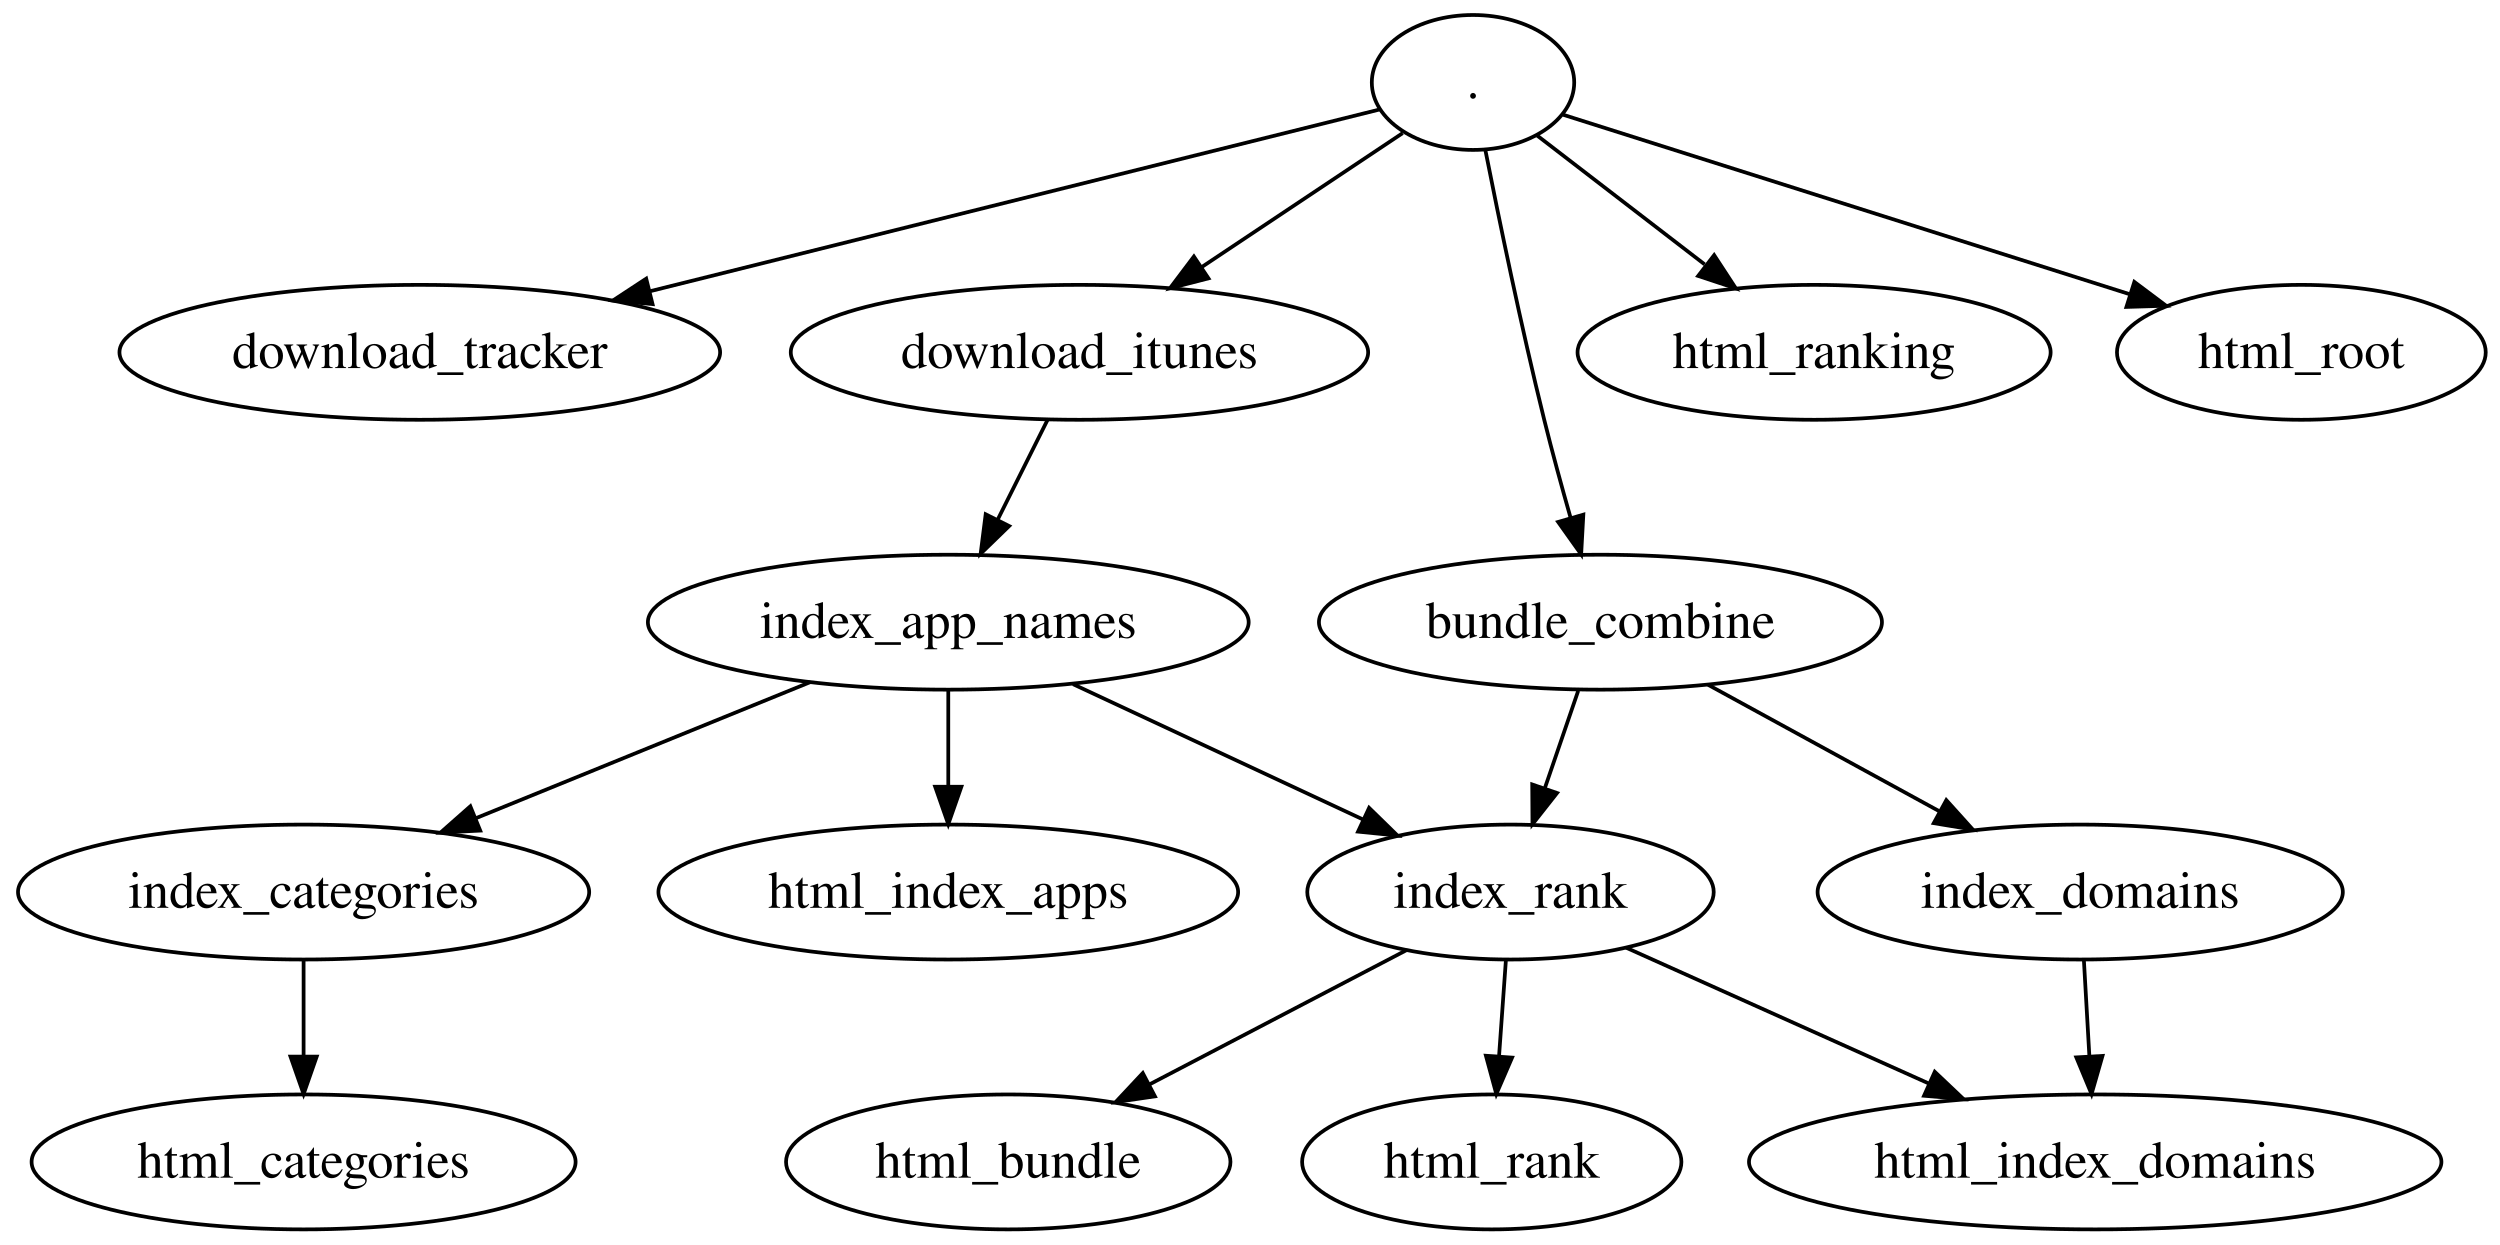
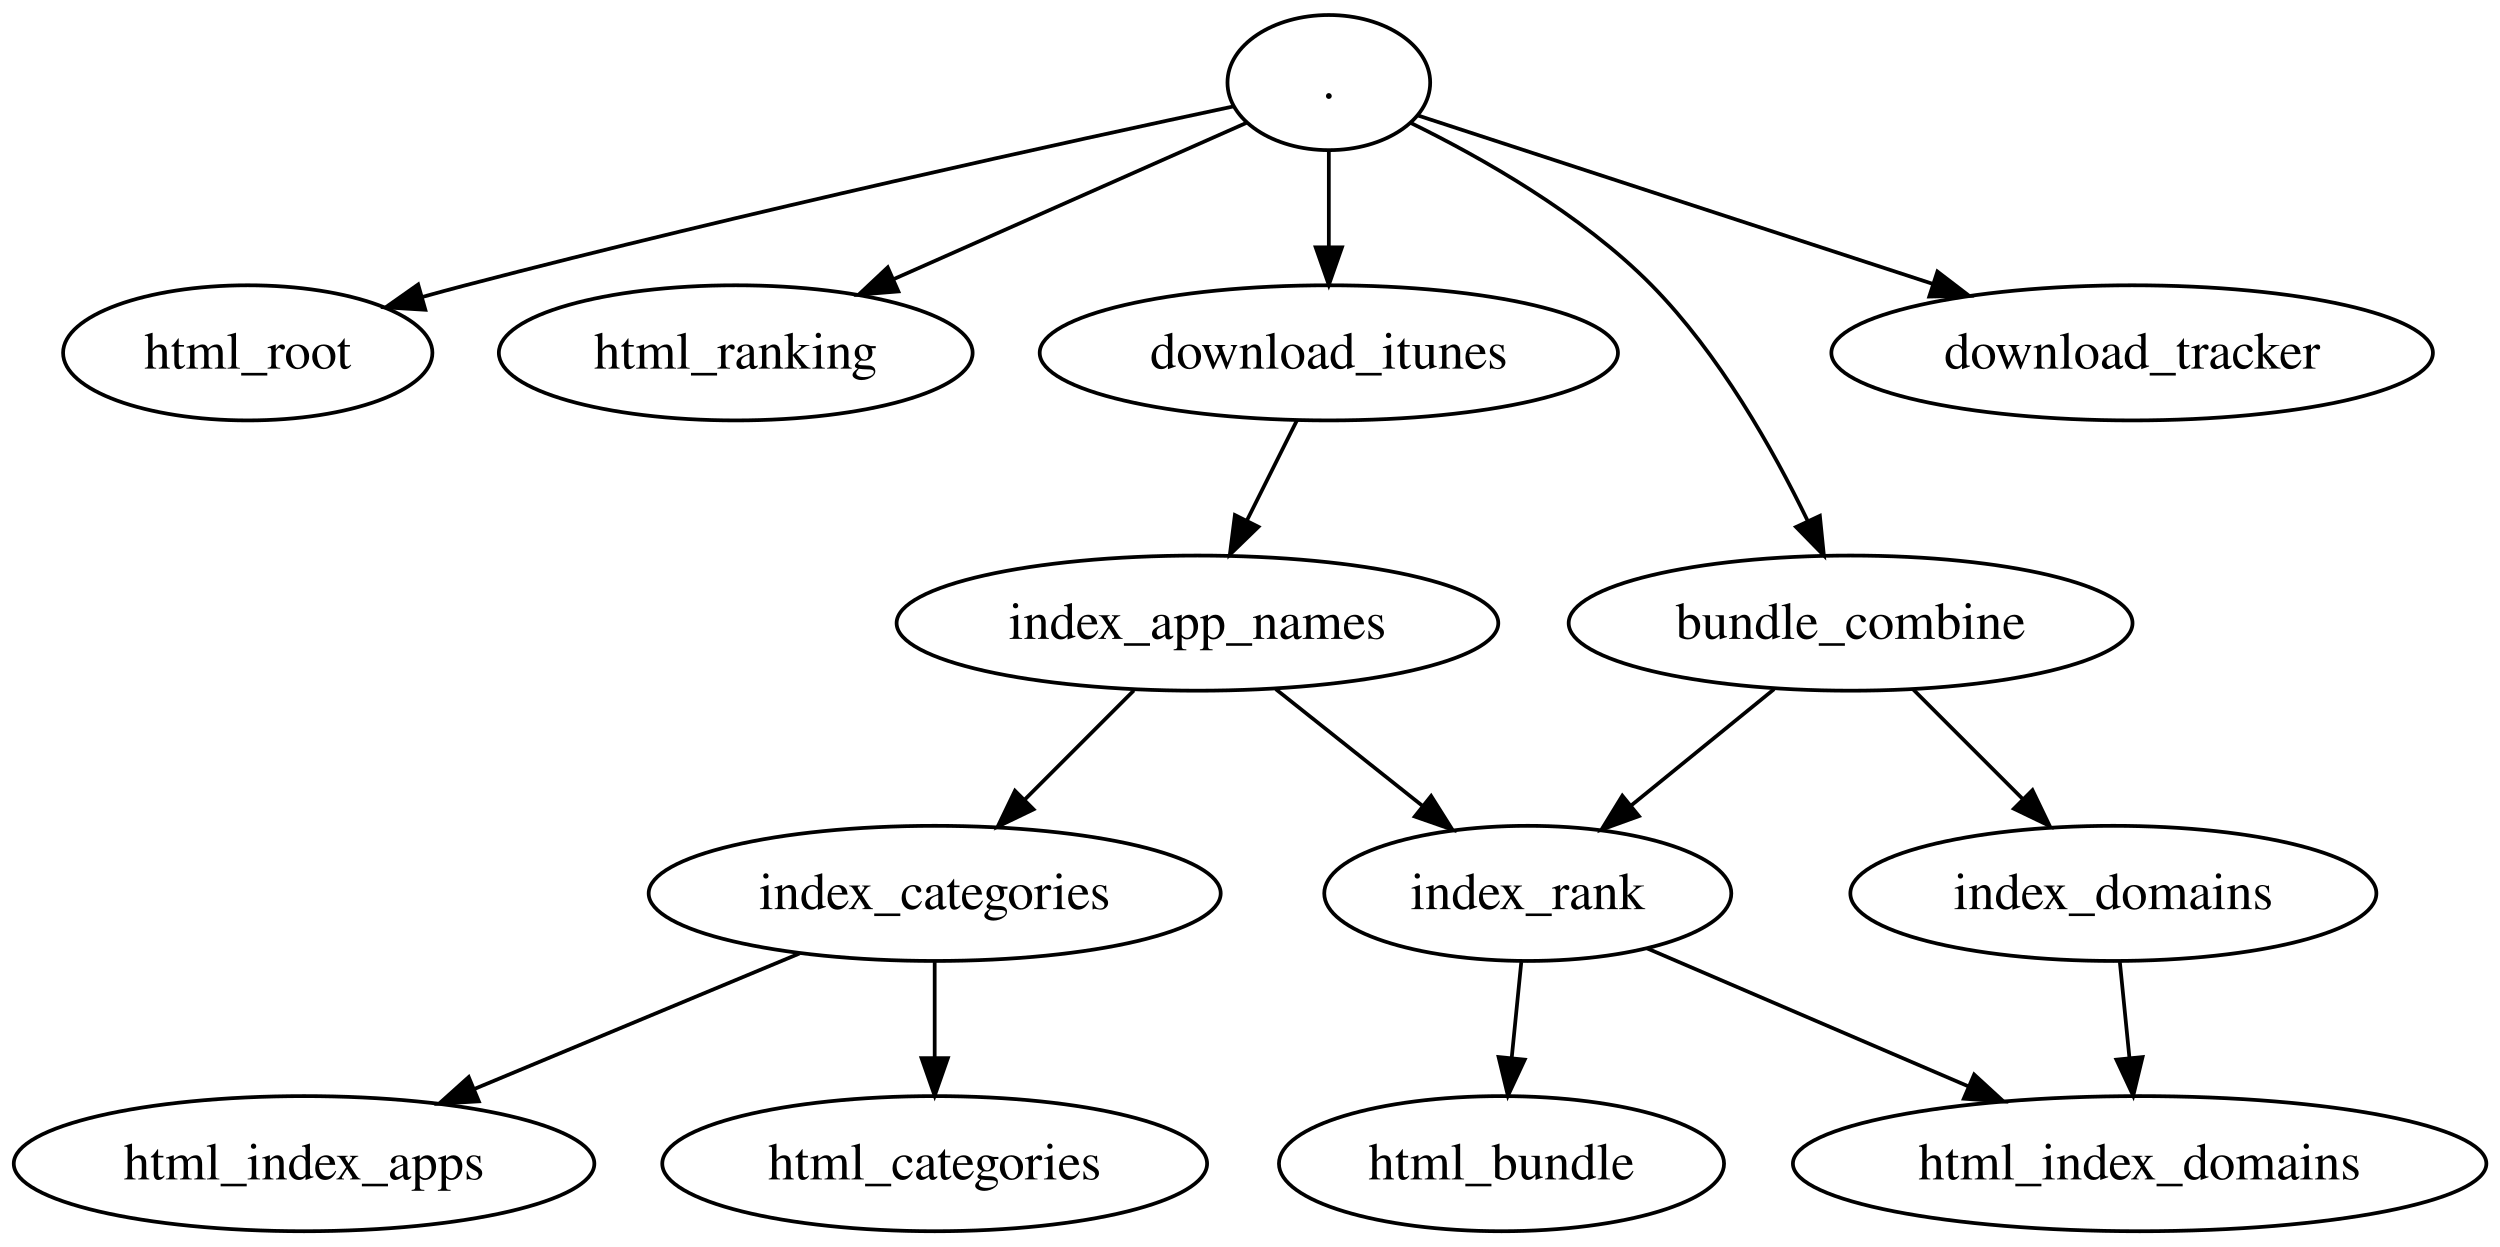
- <svg xmlns="http://www.w3.org/2000/svg" width="667pt" height="332pt" viewBox="0.00 0.00 667.00 332.00">
+ <svg xmlns="http://www.w3.org/2000/svg" width="666pt" height="332pt" viewBox="0.00 0.00 666.00 332.00">
  <g id="graph1" class="graph" transform="scale(1 1) rotate(0) translate(4 328)">
-     <polygon fill="white" stroke="white" points="-4,5 -4,-328 664,-328 664,5 -4,5" />
+     <polygon fill="white" stroke="white" points="-4,5 -4,-328 663,-328 663,5 -4,5" />
    <g id="node1" class="node">
-       <ellipse fill="none" stroke="black" cx="389" cy="-306" rx="27" ry="18" />
-       <text text-anchor="middle" x="389" y="-301.8" font-family="Times,serif" font-size="14.00">.</text>
+       <ellipse fill="none" stroke="black" cx="350" cy="-306" rx="27" ry="18" />
+       <text text-anchor="middle" x="350" y="-301.8" font-family="Times,serif" font-size="14.00">.</text>
    </g>
    <g id="node3" class="node">
-       <ellipse fill="none" stroke="black" cx="108" cy="-234" rx="80.128" ry="18" />
-       <text text-anchor="middle" x="108" y="-229.8" font-family="Times,serif" font-size="14.00">download_tracker</text>
+       <ellipse fill="none" stroke="black" cx="62" cy="-234" rx="49.193" ry="18" />
+       <text text-anchor="middle" x="62" y="-229.8" font-family="Times,serif" font-size="14.00">html_root</text>
    </g>
    <g id="edge2" class="edge">
-       <path fill="none" stroke="black" d="M364.063,-298.788C320.739,-287.996 230.38,-265.486 169.44,-250.305" />
-       <polygon fill="black" stroke="black" points="170.098,-246.862 159.549,-247.841 168.406,-253.655 170.098,-246.862" />
+       <path fill="none" stroke="black" d="M324.697,-299.678C282.214,-290.628 193.935,-271.336 120,-252 116.225,-251.013 112.323,-249.953 108.41,-248.864" />
+       <polygon fill="black" stroke="black" points="109.304,-245.48 98.728,-246.118 107.394,-252.214 109.304,-245.48" />
    </g>
    <g id="node5" class="node">
-       <ellipse fill="none" stroke="black" cx="284" cy="-234" rx="77.023" ry="18" />
-       <text text-anchor="middle" x="284" y="-229.8" font-family="Times,serif" font-size="14.00">download_itunes</text>
+       <ellipse fill="none" stroke="black" cx="192" cy="-234" rx="63.108" ry="18" />
+       <text text-anchor="middle" x="192" y="-229.8" font-family="Times,serif" font-size="14.00">html_ranking</text>
    </g>
    <g id="edge4" class="edge">
-       <path fill="none" stroke="black" d="M370.228,-292.485C355.324,-282.55 334.132,-268.422 316.487,-256.658" />
-       <polygon fill="black" stroke="black" points="318.415,-253.737 308.153,-251.102 314.532,-259.561 318.415,-253.737" />
+       <path fill="none" stroke="black" d="M328.031,-295.267C303.853,-284.555 264.414,-267.082 234.212,-253.702" />
+       <polygon fill="black" stroke="black" points="235.322,-250.365 224.762,-249.515 232.487,-256.765 235.322,-250.365" />
    </g>
    <g id="node7" class="node">
-       <ellipse fill="none" stroke="black" cx="423" cy="-162" rx="75.106" ry="18" />
-       <text text-anchor="middle" x="423" y="-157.8" font-family="Times,serif" font-size="14.00">bundle_combine</text>
+       <ellipse fill="none" stroke="black" cx="350" cy="-234" rx="77.023" ry="18" />
+       <text text-anchor="middle" x="350" y="-229.8" font-family="Times,serif" font-size="14.00">download_itunes</text>
    </g>
    <g id="edge6" class="edge">
-       <path fill="none" stroke="black" d="M392.312,-287.862C395.867,-269.884 401.84,-240.843 408,-216 410.127,-207.422 412.673,-198.129 415.059,-189.757" />
-       <polygon fill="black" stroke="black" points="418.433,-190.689 417.85,-180.11 411.709,-188.743 418.433,-190.689" />
+       <path fill="none" stroke="black" d="M350,-287.697C350,-279.983 350,-270.712 350,-262.112" />
+       <polygon fill="black" stroke="black" points="353.5,-262.104 350,-252.104 346.5,-262.104 353.5,-262.104" />
+     </g>
+     <g id="node9" class="node">
+       <ellipse fill="none" stroke="black" cx="489" cy="-162" rx="75.106" ry="18" />
+       <text text-anchor="middle" x="489" y="-157.8" font-family="Times,serif" font-size="14.00">bundle_combine</text>
+     </g>
+     <g id="edge8" class="edge">
+       <path fill="none" stroke="black" d="M371.786,-295.269C390.483,-286.116 417.294,-270.993 436,-252 453.946,-233.779 468.309,-208.337 477.532,-189.32" />
+       <polygon fill="black" stroke="black" points="480.809,-190.574 481.878,-180.033 474.469,-187.607 480.809,-190.574" />
    </g>
    <g id="node29" class="node">
-       <ellipse fill="none" stroke="black" cx="480" cy="-234" rx="63.108" ry="18" />
-       <text text-anchor="middle" x="480" y="-229.8" font-family="Times,serif" font-size="14.00">html_ranking</text>
+       <ellipse fill="none" stroke="black" cx="564" cy="-234" rx="80.128" ry="18" />
+       <text text-anchor="middle" x="564" y="-229.8" font-family="Times,serif" font-size="14.00">download_tracker</text>
    </g>
    <g id="edge30" class="edge">
-       <path fill="none" stroke="black" d="M406.116,-291.834C418.684,-282.166 436.061,-268.799 450.805,-257.457" />
-       <polygon fill="black" stroke="black" points="453.334,-259.928 459.126,-251.057 449.066,-254.38 453.334,-259.928" />
-     </g>
-     <g id="node31" class="node">
-       <ellipse fill="none" stroke="black" cx="610" cy="-234" rx="49.193" ry="18" />
-       <text text-anchor="middle" x="610" y="-229.8" font-family="Times,serif" font-size="14.00">html_root</text>
-     </g>
-     <g id="edge32" class="edge">
-       <path fill="none" stroke="black" d="M413.072,-297.376C449.237,-285.92 518.243,-264.063 564.199,-249.507" />
-       <polygon fill="black" stroke="black" points="565.444,-252.784 573.921,-246.428 563.331,-246.111 565.444,-252.784" />
-     </g>
-     <g id="node9" class="node">
-       <ellipse fill="none" stroke="black" cx="249" cy="-162" rx="80.146" ry="18" />
-       <text text-anchor="middle" x="249" y="-157.8" font-family="Times,serif" font-size="14.00">index_app_names</text>
-     </g>
-     <g id="edge8" class="edge">
-       <path fill="none" stroke="black" d="M275.527,-216.055C271.503,-208.007 266.602,-198.205 262.113,-189.226" />
-       <polygon fill="black" stroke="black" points="265.24,-187.654 257.638,-180.275 258.979,-190.785 265.24,-187.654" />
+       <path fill="none" stroke="black" d="M373.719,-297.241C406.6,-286.486 466.94,-266.749 510.878,-252.376" />
+       <polygon fill="black" stroke="black" points="512.131,-255.649 520.547,-249.214 509.954,-248.996 512.131,-255.649" />
    </g>
    <g id="node11" class="node">
-       <ellipse fill="none" stroke="black" cx="399" cy="-90" rx="54.219" ry="18" />
-       <text text-anchor="middle" x="399" y="-85.8" font-family="Times,serif" font-size="14.00">index_rank</text>
+       <ellipse fill="none" stroke="black" cx="315" cy="-162" rx="80.146" ry="18" />
+       <text text-anchor="middle" x="315" y="-157.8" font-family="Times,serif" font-size="14.00">index_app_names</text>
    </g>
    <g id="edge10" class="edge">
-       <path fill="none" stroke="black" d="M417.067,-143.697C414.394,-135.898 411.174,-126.509 408.199,-117.829" />
-       <polygon fill="black" stroke="black" points="411.418,-116.429 404.864,-108.104 404.797,-118.699 411.418,-116.429" />
+       <path fill="none" stroke="black" d="M341.527,-216.055C337.503,-208.007 332.602,-198.205 328.113,-189.226" />
+       <polygon fill="black" stroke="black" points="331.24,-187.654 323.638,-180.275 324.979,-190.785 331.24,-187.654" />
    </g>
    <g id="node13" class="node">
-       <ellipse fill="none" stroke="black" cx="551" cy="-90" rx="70.067" ry="18" />
-       <text text-anchor="middle" x="551" y="-85.8" font-family="Times,serif" font-size="14.00">index_domains</text>
+       <ellipse fill="none" stroke="black" cx="403" cy="-90" rx="54.219" ry="18" />
+       <text text-anchor="middle" x="403" y="-85.8" font-family="Times,serif" font-size="14.00">index_rank</text>
    </g>
    <g id="edge12" class="edge">
-       <path fill="none" stroke="black" d="M451.726,-145.291C469.924,-135.338 493.656,-122.36 513.353,-111.588" />
-       <polygon fill="black" stroke="black" points="515.276,-114.526 522.37,-106.657 511.917,-108.384 515.276,-114.526" />
+       <path fill="none" stroke="black" d="M468.619,-144.411C457.21,-135.125 442.832,-123.421 430.444,-113.338" />
+       <polygon fill="black" stroke="black" points="432.608,-110.586 422.643,-106.988 428.189,-116.015 432.608,-110.586" />
+     </g>
+     <g id="node15" class="node">
+       <ellipse fill="none" stroke="black" cx="559" cy="-90" rx="70.067" ry="18" />
+       <text text-anchor="middle" x="559" y="-85.8" font-family="Times,serif" font-size="14.00">index_domains</text>
+     </g>
+     <g id="edge14" class="edge">
+       <path fill="none" stroke="black" d="M505.589,-144.411C514.352,-135.648 525.268,-124.732 534.943,-115.057" />
+       <polygon fill="black" stroke="black" points="537.448,-117.502 542.044,-107.956 532.498,-112.552 537.448,-117.502" />
+     </g>
+     <g id="edge18" class="edge">
+       <path fill="none" stroke="black" d="M335.855,-144.411C347.529,-135.125 362.242,-123.421 374.917,-113.338" />
+       <polygon fill="black" stroke="black" points="377.253,-115.952 382.901,-106.988 372.896,-110.474 377.253,-115.952" />
+     </g>
+     <g id="node16" class="node">
+       <ellipse fill="none" stroke="black" cx="245" cy="-90" rx="76.194" ry="18" />
+       <text text-anchor="middle" x="245" y="-85.8" font-family="Times,serif" font-size="14.00">index_categories</text>
+     </g>
+     <g id="edge20" class="edge">
+       <path fill="none" stroke="black" d="M298.055,-144.055C289.371,-135.371 278.644,-124.644 269.114,-115.114" />
+       <polygon fill="black" stroke="black" points="271.335,-112.385 261.789,-107.789 266.385,-117.335 271.335,-112.385" />
+     </g>
+     <g id="node24" class="node">
+       <ellipse fill="none" stroke="black" cx="396" cy="-18" rx="59.287" ry="18" />
+       <text text-anchor="middle" x="396" y="-13.8" font-family="Times,serif" font-size="14.00">html_bundle</text>
+     </g>
+     <g id="edge24" class="edge">
+       <path fill="none" stroke="black" d="M401.27,-71.697C400.498,-63.983 399.571,-54.712 398.711,-46.112" />
+       <polygon fill="black" stroke="black" points="402.188,-45.706 397.71,-36.104 395.223,-46.403 402.188,-45.706" />
+     </g>
+     <g id="node26" class="node">
+       <ellipse fill="none" stroke="black" cx="566" cy="-18" rx="92.371" ry="18" />
+       <text text-anchor="middle" x="566" y="-13.8" font-family="Times,serif" font-size="14.00">html_index_domains</text>
+     </g>
+     <g id="edge26" class="edge">
+       <path fill="none" stroke="black" d="M434.815,-75.337C459.181,-64.873 493.128,-50.295 520.384,-38.59" />
+       <polygon fill="black" stroke="black" points="521.912,-41.743 529.719,-34.581 519.149,-35.311 521.912,-41.743" />
+     </g>
+     <g id="edge28" class="edge">
+       <path fill="none" stroke="black" d="M560.73,-71.697C561.502,-63.983 562.429,-54.712 563.289,-46.112" />
+       <polygon fill="black" stroke="black" points="566.777,-46.403 564.29,-36.104 559.812,-45.706 566.777,-46.403" />
+     </g>
+     <g id="node18" class="node">
+       <ellipse fill="none" stroke="black" cx="77" cy="-18" rx="77.335" ry="18" />
+       <text text-anchor="middle" x="77" y="-13.8" font-family="Times,serif" font-size="14.00">html_index_apps</text>
    </g>
    <g id="edge16" class="edge">
-       <path fill="none" stroke="black" d="M282.29,-145.465C305.149,-134.797 335.587,-120.593 359.648,-109.364" />
-       <polygon fill="black" stroke="black" points="361.278,-112.466 368.859,-105.066 358.318,-106.123 361.278,-112.466" />
-     </g>
-     <g id="node15" class="node">
-       <ellipse fill="none" stroke="black" cx="249" cy="-90" rx="77.335" ry="18" />
-       <text text-anchor="middle" x="249" y="-85.8" font-family="Times,serif" font-size="14.00">html_index_apps</text>
-     </g>
-     <g id="edge14" class="edge">
-       <path fill="none" stroke="black" d="M249,-143.697C249,-135.983 249,-126.712 249,-118.112" />
-       <polygon fill="black" stroke="black" points="252.5,-118.104 249,-108.104 245.5,-118.104 252.5,-118.104" />
-     </g>
-     <g id="node18" class="node">
-       <ellipse fill="none" stroke="black" cx="77" cy="-90" rx="76.194" ry="18" />
-       <text text-anchor="middle" x="77" y="-85.8" font-family="Times,serif" font-size="14.00">index_categories</text>
-     </g>
-     <g id="edge18" class="edge">
-       <path fill="none" stroke="black" d="M212.102,-145.983C186.054,-135.382 150.967,-121.103 123.079,-109.753" />
-       <polygon fill="black" stroke="black" points="124.123,-106.399 113.542,-105.872 121.485,-112.883 124.123,-106.399" />
+       <path fill="none" stroke="black" d="M208.96,-73.983C183.604,-63.418 149.48,-49.2 122.285,-37.869" />
+       <polygon fill="black" stroke="black" points="123.558,-34.607 112.981,-33.992 120.865,-41.069 123.558,-34.607" />
    </g>
    <g id="node22" class="node">
-       <ellipse fill="none" stroke="black" cx="265" cy="-18" rx="59.287" ry="18" />
-       <text text-anchor="middle" x="265" y="-13.8" font-family="Times,serif" font-size="14.00">html_bundle</text>
+       <ellipse fill="none" stroke="black" cx="245" cy="-18" rx="72.571" ry="18" />
+       <text text-anchor="middle" x="245" y="-13.8" font-family="Times,serif" font-size="14.00">html_categories</text>
    </g>
    <g id="edge22" class="edge">
-       <path fill="none" stroke="black" d="M371.235,-74.496C351.38,-64.124 324.428,-50.045 302.64,-38.663" />
-       <polygon fill="black" stroke="black" points="304.138,-35.496 293.654,-33.968 300.897,-41.701 304.138,-35.496" />
-     </g>
-     <g id="node24" class="node">
-       <ellipse fill="none" stroke="black" cx="394" cy="-18" rx="50.596" ry="18" />
-       <text text-anchor="middle" x="394" y="-13.8" font-family="Times,serif" font-size="14.00">html_rank</text>
-     </g>
-     <g id="edge24" class="edge">
-       <path fill="none" stroke="black" d="M397.764,-71.697C397.213,-63.983 396.551,-54.712 395.937,-46.112" />
-       <polygon fill="black" stroke="black" points="399.425,-45.83 395.222,-36.104 392.443,-46.328 399.425,-45.83" />
-     </g>
-     <g id="node26" class="node">
-       <ellipse fill="none" stroke="black" cx="555" cy="-18" rx="92.371" ry="18" />
-       <text text-anchor="middle" x="555" y="-13.8" font-family="Times,serif" font-size="14.00">html_index_domains</text>
-     </g>
-     <g id="edge26" class="edge">
-       <path fill="none" stroke="black" d="M429.821,-75.17C452.913,-64.808 484.842,-50.481 510.674,-38.89" />
-       <polygon fill="black" stroke="black" points="512.197,-42.043 519.887,-34.756 509.331,-35.656 512.197,-42.043" />
-     </g>
-     <g id="edge28" class="edge">
-       <path fill="none" stroke="black" d="M551.989,-71.697C552.43,-63.983 552.959,-54.712 553.451,-46.112" />
-       <polygon fill="black" stroke="black" points="556.946,-46.288 554.023,-36.104 549.958,-45.888 556.946,-46.288" />
-     </g>
-     <g id="node20" class="node">
-       <ellipse fill="none" stroke="black" cx="77" cy="-18" rx="72.571" ry="18" />
-       <text text-anchor="middle" x="77" y="-13.8" font-family="Times,serif" font-size="14.00">html_categories</text>
-     </g>
-     <g id="edge20" class="edge">
-       <path fill="none" stroke="black" d="M77,-71.697C77,-63.983 77,-54.712 77,-46.112" />
-       <polygon fill="black" stroke="black" points="80.5,-46.104 77,-36.104 73.5,-46.104 80.5,-46.104" />
+       <path fill="none" stroke="black" d="M245,-71.697C245,-63.983 245,-54.712 245,-46.112" />
+       <polygon fill="black" stroke="black" points="248.5,-46.104 245,-36.104 241.5,-46.104 248.5,-46.104" />
    </g>
  </g>
</svg>
